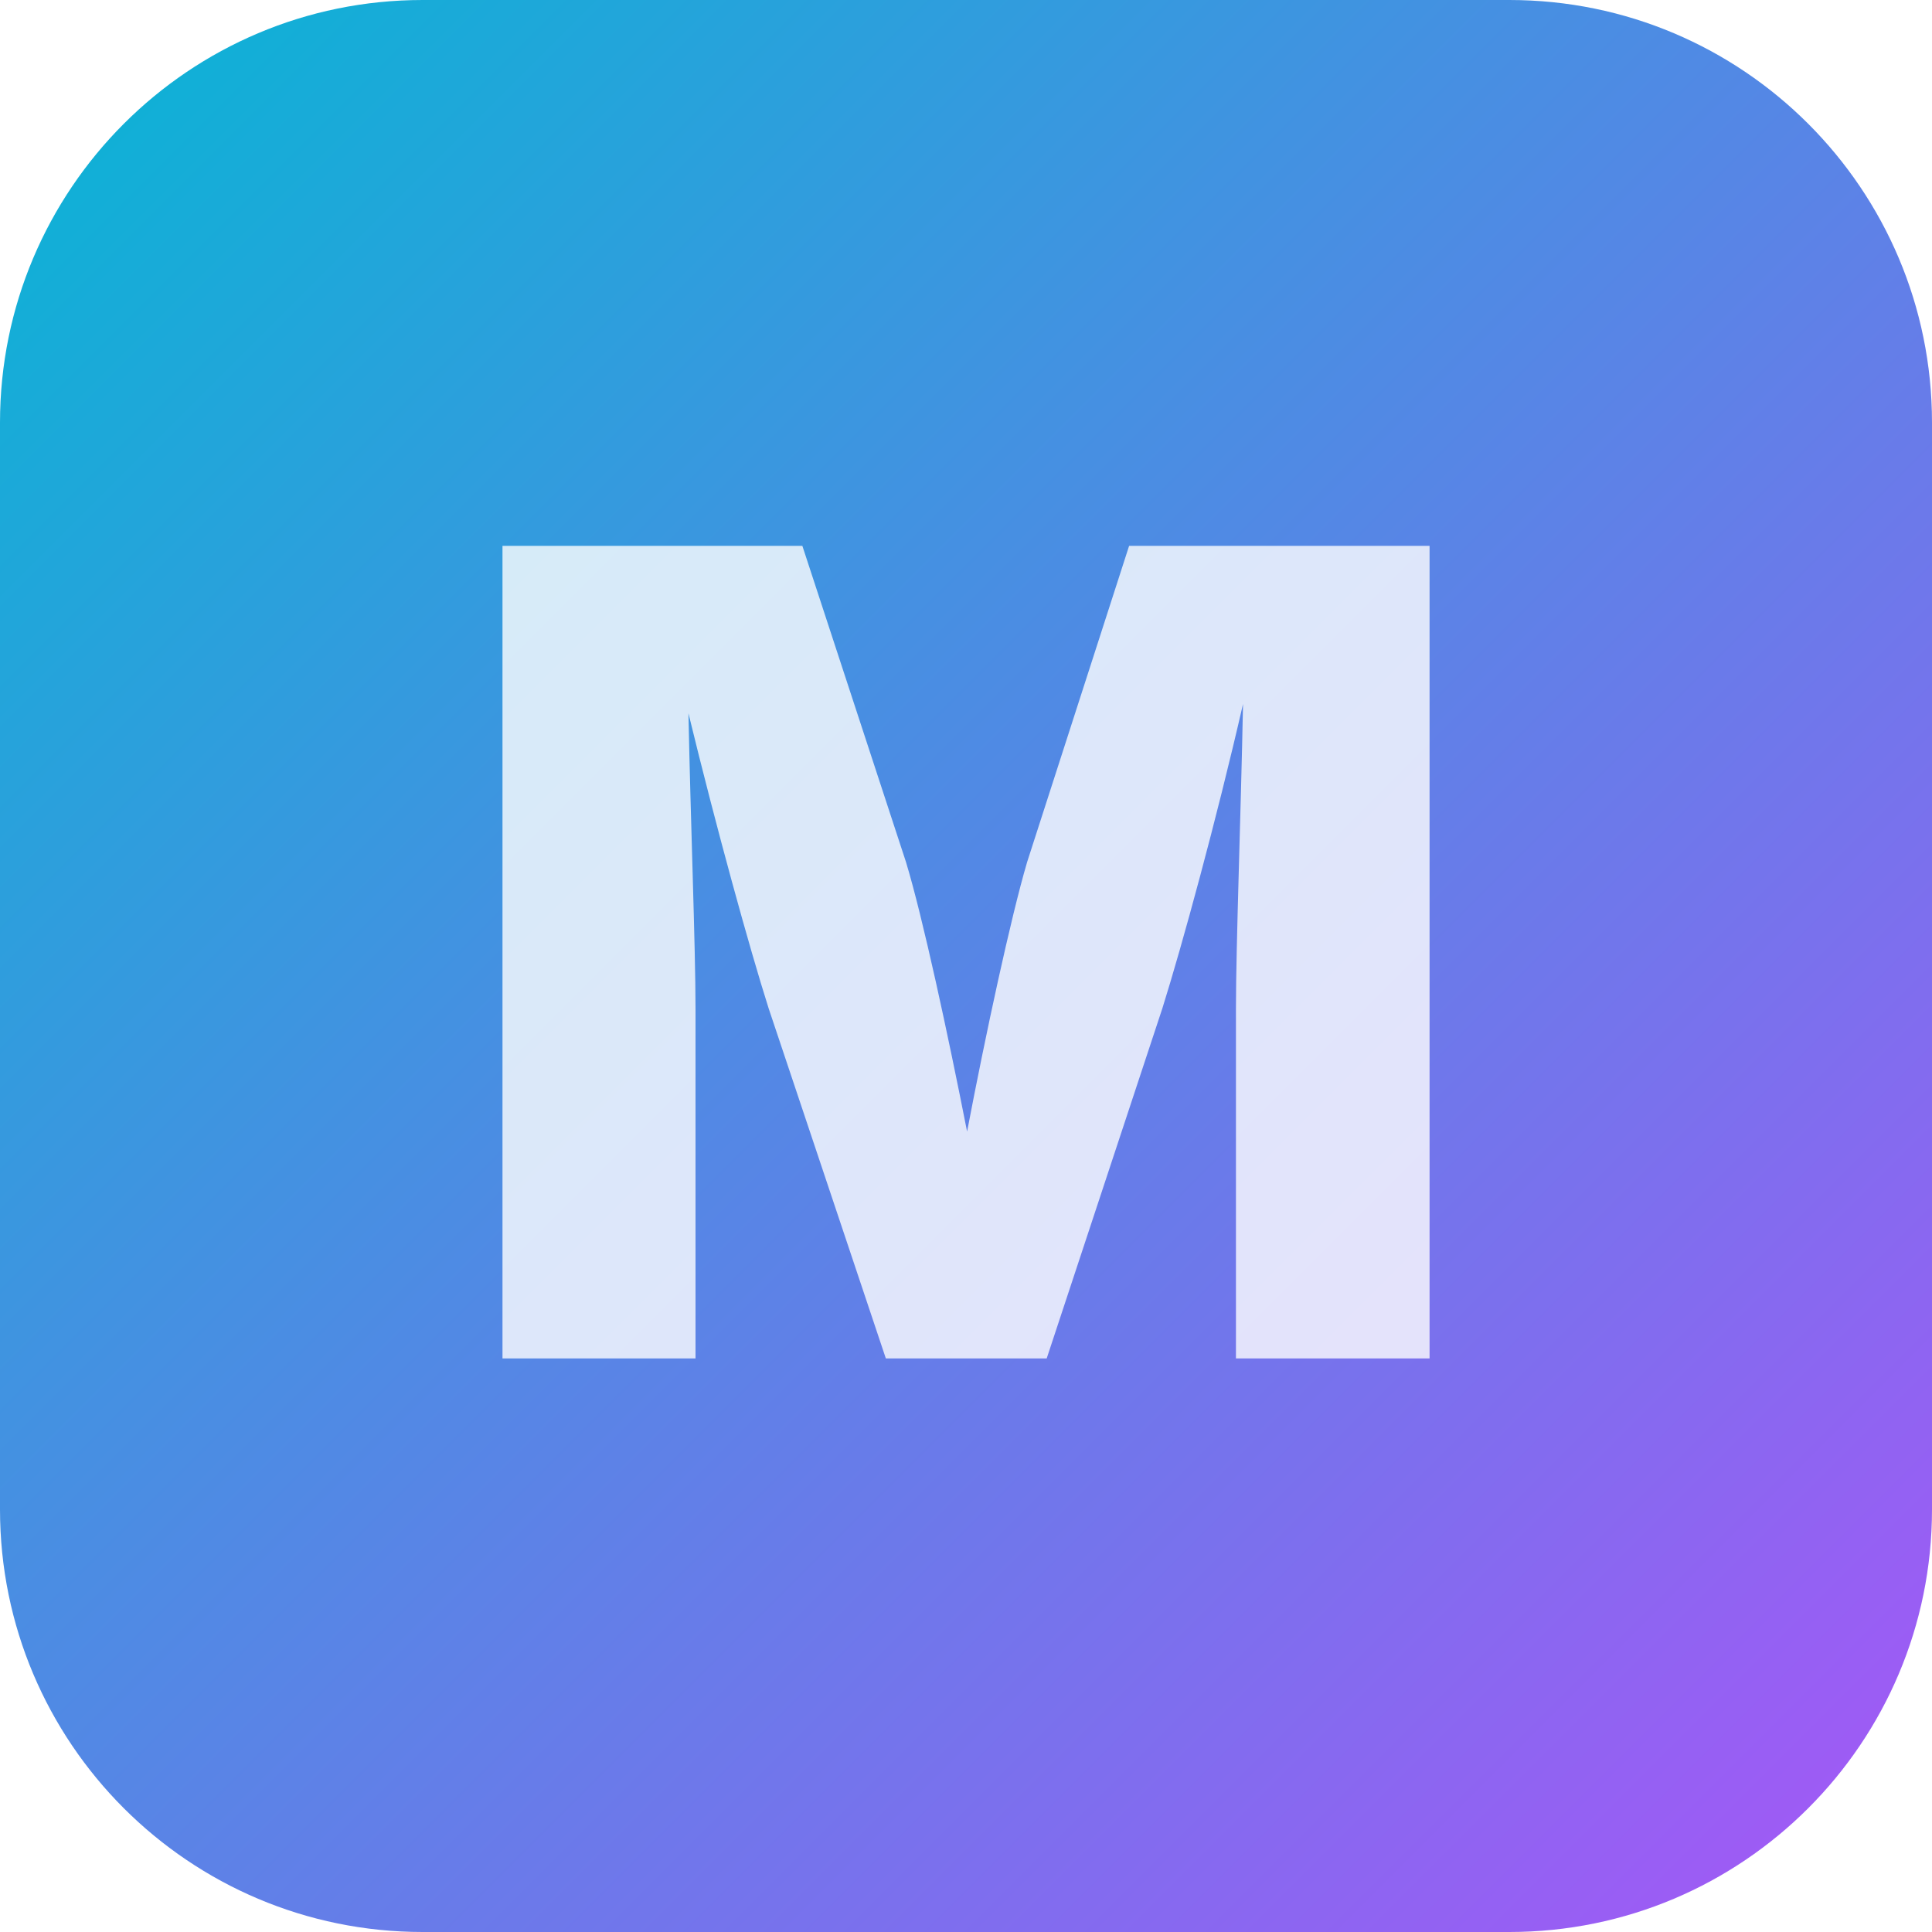
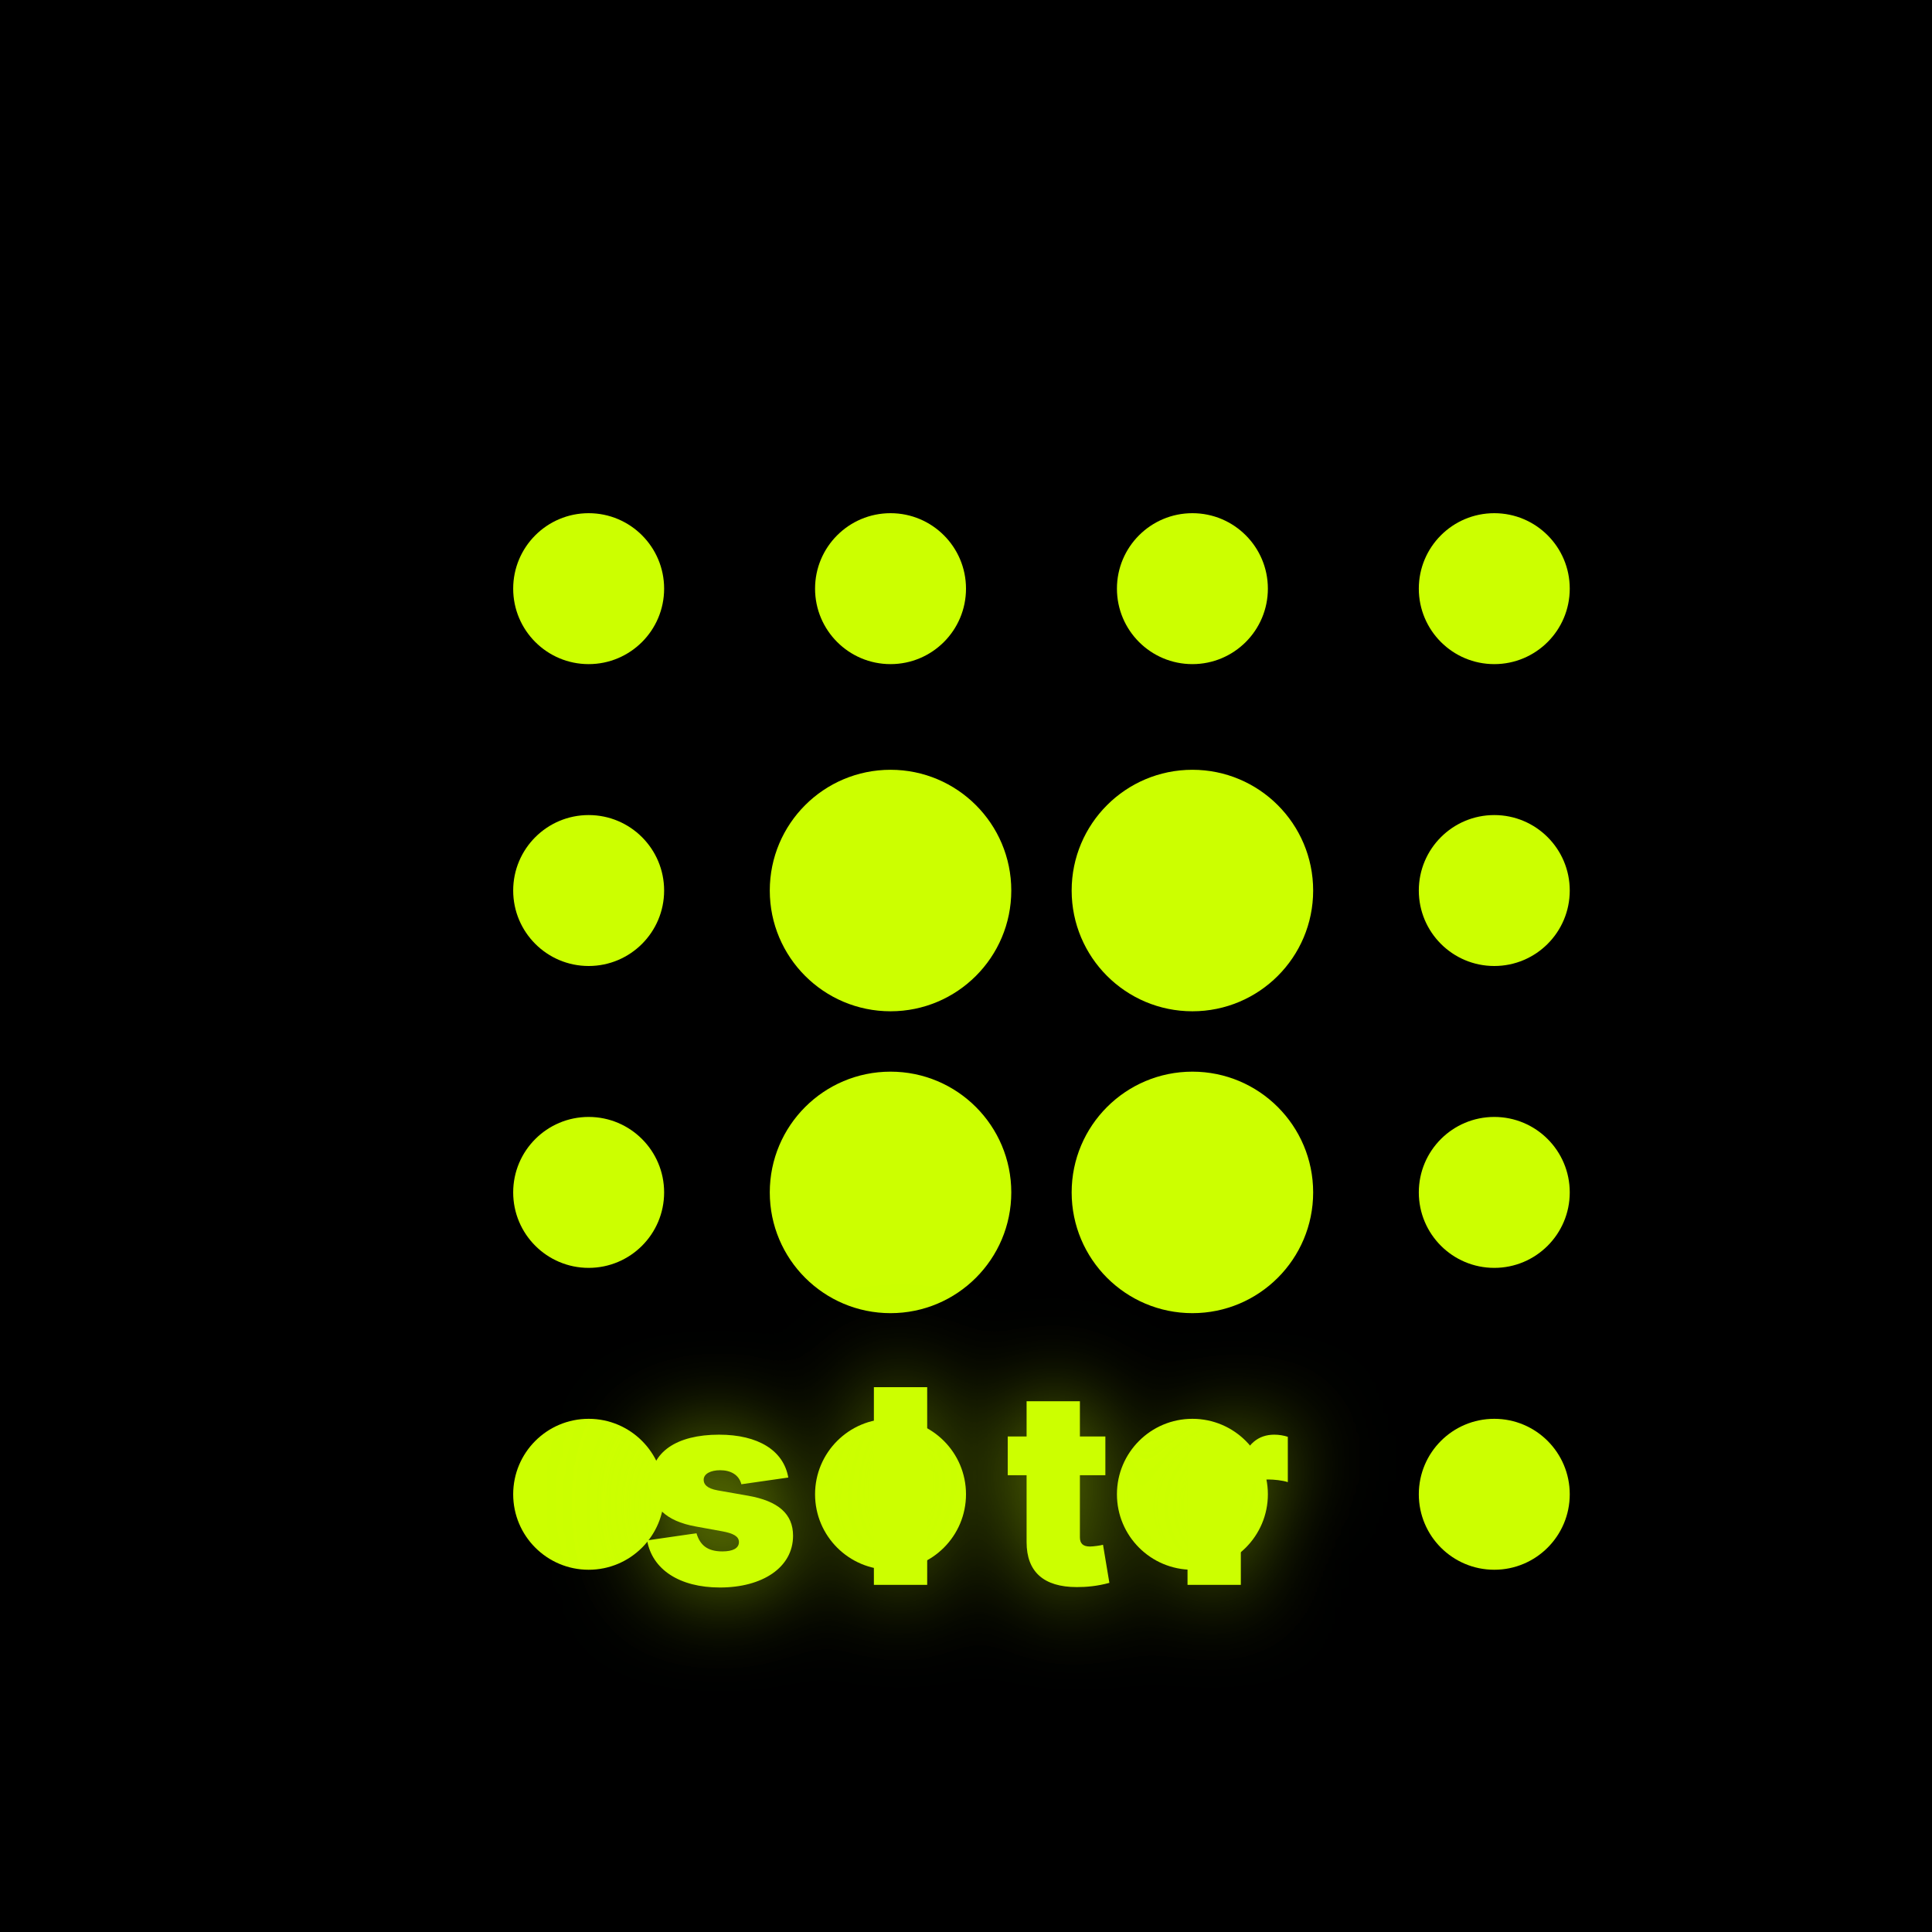
- <svg xmlns="http://www.w3.org/2000/svg" width="256" height="256" viewBox="0 0 256 256">
-   <defs>
-     <linearGradient id="g" x1="0" y1="0" x2="1" y2="1">
-       <stop offset="0%" stop-color="#06b6d4" />
-       <stop offset="100%" stop-color="#a855f7" />
-     </linearGradient>
-   </defs>
-   <rect width="256" height="256" rx="56" fill="url(#g)" />
-   <g font-family="Inter, system-ui, -apple-system, Segoe UI, Roboto, sans-serif" font-weight="800" font-size="148" text-anchor="middle" fill="#ffffffcc">
-     <text x="128" y="180">M</text>
+ <svg xmlns="http://www.w3.org/2000/svg" width="512" height="512" viewBox="0 0 512 512">
+   <rect width="512" height="512" fill="#000000" />
+   <g transform="translate(116, 116)">
+     <circle cx="40" cy="40" r="20" fill="#ccff00" />
+     <circle cx="120" cy="40" r="20" fill="#ccff00" />
+     <circle cx="200" cy="40" r="20" fill="#ccff00" />
+     <circle cx="280" cy="40" r="20" fill="#ccff00" />
+     <circle cx="40" cy="120" r="20" fill="#ccff00" />
+     <circle cx="120" cy="120" r="32" fill="#ccff00" />
+     <circle cx="200" cy="120" r="32" fill="#ccff00" />
+     <circle cx="280" cy="120" r="20" fill="#ccff00" />
+     <circle cx="40" cy="200" r="20" fill="#ccff00" />
+     <circle cx="120" cy="200" r="32" fill="#ccff00" />
+     <circle cx="200" cy="200" r="32" fill="#ccff00" />
+     <circle cx="280" cy="200" r="20" fill="#ccff00" />
+     <circle cx="40" cy="280" r="20" fill="#ccff00" />
+     <circle cx="120" cy="280" r="20" fill="#ccff00" />
+     <circle cx="200" cy="280" r="20" fill="#ccff00" />
+     <circle cx="280" cy="280" r="20" fill="#ccff00" />
  </g>
+   <text x="256" y="420" font-family="system-ui, -apple-system, sans-serif" font-weight="900" font-size="72" letter-spacing="16" text-anchor="middle" fill="#ccff00" style="filter: drop-shadow(0 0 12px rgba(204, 255, 0, 0.6))">
+     sltr
+   </text>
</svg>
